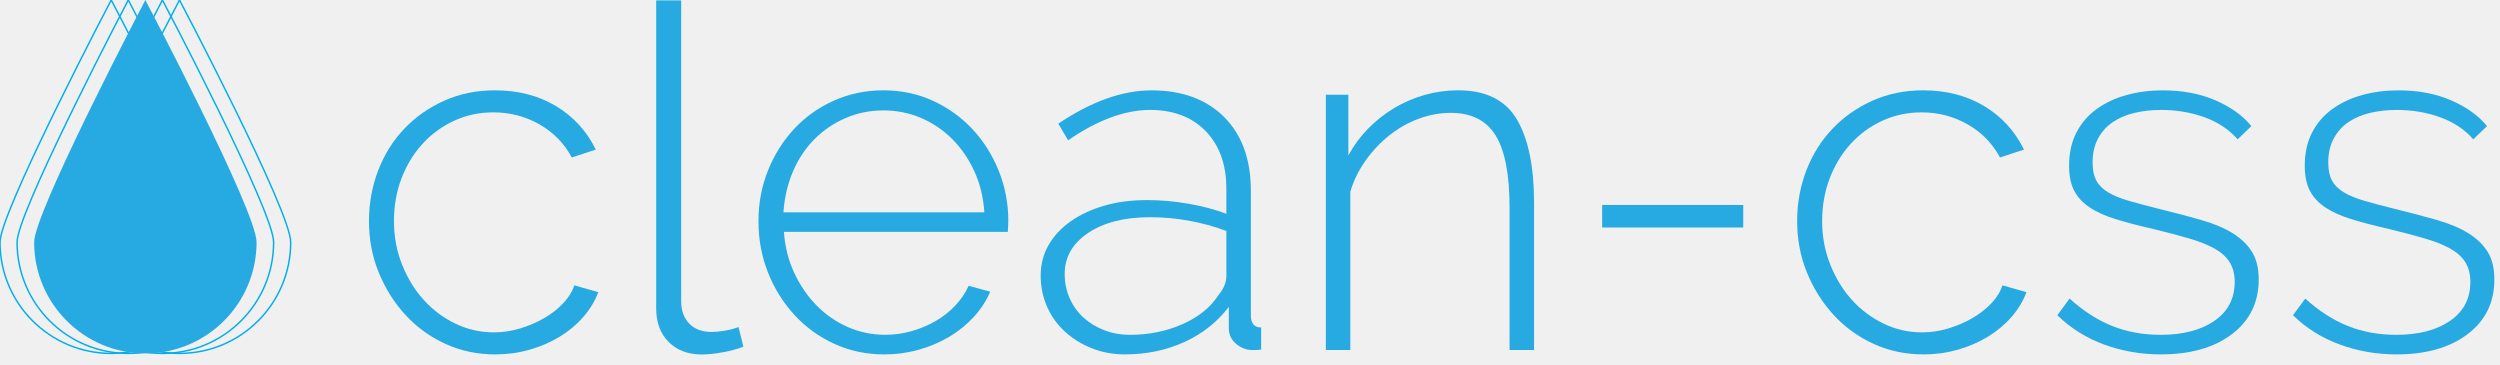
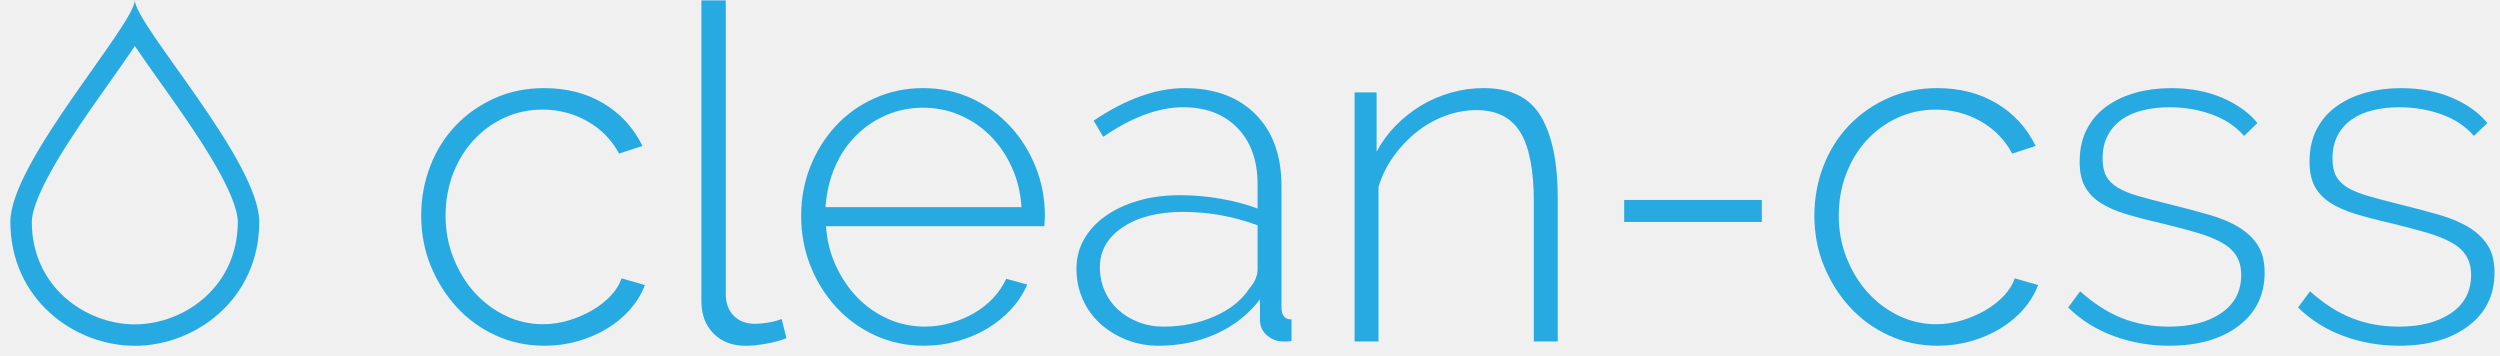
- <svg xmlns="http://www.w3.org/2000/svg" width="199px" height="29px" viewBox="0 0 199 29" version="1.1">
+ <svg xmlns="http://www.w3.org/2000/svg" xmlns:xlink="http://www.w3.org/1999/xlink" width="204px" height="29px" viewBox="0 0 204 29" version="1.1">
+   <defs>
+     <path d="M11,0 C11,2 21.154,13.13 21.154,18.095 C21.154,24.41 15.95,28.217 11,28.217 C6.05,28.217 0.846,24.41 0.846,18.095 C0.846,13.218 11,2 11,0 Z" id="path-1" />
+     <mask id="mask-2" maskContentUnits="userSpaceOnUse" maskUnits="objectBoundingBox" x="0" y="0" width="20.308" height="28.217" fill="white">
+       <use xlink:href="#path-1" />
+     </mask>
+   </defs>
  <g id="Page-1" stroke="none" stroke-width="1" fill="none" fill-rule="evenodd">
-     <g id="logo" transform="translate(0, -1)">
-       <g id="label" transform="translate(29, 0.3)" fill="#27AAE1">
+     <g id="logo-4" transform="translate(0, -1)">
+       <g id="label" transform="translate(34, 0.3)" fill="#27AAE1">
        <path d="M0.37,18.303 C0.37,16.873 0.617,15.521 1.111,14.246 C1.605,12.973 2.3,11.867 3.197,10.932 C4.094,9.995 5.153,9.254 6.376,8.709 C7.598,8.163 8.937,7.89 10.393,7.89 C12.239,7.89 13.857,8.306 15.248,9.138 C16.639,9.97 17.698,11.127 18.426,12.609 L16.515,13.233 C15.916,12.116 15.058,11.238 13.941,10.6 C12.823,9.963 11.601,9.645 10.275,9.645 C9.157,9.645 8.117,9.866 7.155,10.308 C6.193,10.75 5.355,11.361 4.64,12.141 C3.924,12.921 3.366,13.837 2.963,14.89 C2.56,15.944 2.359,17.081 2.359,18.303 C2.359,19.526 2.573,20.676 3.003,21.754 C3.432,22.833 4.003,23.77 4.719,24.562 C5.434,25.356 6.273,25.986 7.235,26.454 C8.196,26.923 9.224,27.156 10.316,27.156 C11.018,27.156 11.713,27.052 12.402,26.844 C13.09,26.636 13.728,26.363 14.313,26.025 C14.898,25.687 15.405,25.291 15.834,24.836 C16.263,24.382 16.556,23.906 16.711,23.412 L18.622,23.958 C18.362,24.66 17.965,25.317 17.433,25.928 C16.9,26.539 16.269,27.066 15.541,27.508 C14.812,27.95 14.013,28.294 13.143,28.541 C12.271,28.788 11.369,28.911 10.433,28.911 C9.003,28.911 7.677,28.632 6.455,28.073 C5.232,27.514 4.173,26.747 3.276,25.772 C2.379,24.796 1.671,23.672 1.151,22.398 C0.629,21.125 0.37,19.759 0.37,18.303 L0.37,18.303 Z" id="Shape" />
        <path d="M25.222,0.731 L25.222,24.666 C25.222,25.42 25.437,26.018 25.866,26.46 C26.295,26.902 26.886,27.123 27.64,27.123 C27.926,27.123 28.27,27.09 28.674,27.025 C29.077,26.961 29.447,26.863 29.785,26.732 L30.175,28.293 C29.733,28.475 29.187,28.624 28.537,28.741 C27.887,28.858 27.328,28.917 26.86,28.917 C25.768,28.917 24.89,28.585 24.227,27.922 C23.564,27.259 23.233,26.369 23.233,25.251 L23.233,0.731 L25.222,0.731 Z" id="Shape" />
        <path d="M41.397,28.911 C39.967,28.911 38.641,28.632 37.419,28.073 C36.196,27.514 35.137,26.747 34.24,25.772 C33.343,24.796 32.641,23.672 32.134,22.398 C31.627,21.125 31.374,19.759 31.374,18.303 C31.374,16.873 31.627,15.528 32.134,14.266 C32.641,13.005 33.336,11.901 34.22,10.952 C35.104,10.003 36.157,9.255 37.379,8.709 C38.601,8.163 39.914,7.89 41.318,7.89 C42.748,7.89 44.068,8.17 45.276,8.728 C46.485,9.287 47.531,10.041 48.416,10.99 C49.299,11.939 49.996,13.044 50.502,14.304 C51.009,15.566 51.262,16.898 51.262,18.302 C51.262,18.432 51.256,18.594 51.242,18.789 C51.228,18.984 51.222,19.107 51.222,19.159 L33.402,19.159 C33.48,20.329 33.753,21.415 34.221,22.416 C34.689,23.417 35.28,24.282 35.995,25.01 C36.71,25.738 37.536,26.31 38.472,26.726 C39.408,27.142 40.409,27.35 41.475,27.35 C42.177,27.35 42.872,27.252 43.562,27.057 C44.25,26.863 44.888,26.596 45.473,26.258 C46.058,25.92 46.578,25.511 47.033,25.029 C47.488,24.548 47.845,24.021 48.106,23.449 L49.822,23.918 C49.51,24.646 49.074,25.315 48.515,25.926 C47.956,26.537 47.306,27.064 46.565,27.506 C45.824,27.948 45.011,28.292 44.127,28.539 C43.243,28.788 42.333,28.911 41.397,28.911 L41.397,28.911 Z M49.354,17.601 C49.276,16.406 49.009,15.313 48.554,14.325 C48.099,13.338 47.514,12.486 46.799,11.77 C46.084,11.056 45.258,10.497 44.322,10.093 C43.386,9.691 42.385,9.489 41.319,9.489 C40.253,9.489 39.252,9.691 38.316,10.093 C37.38,10.496 36.554,11.056 35.839,11.77 C35.124,12.486 34.552,13.344 34.123,14.344 C33.694,15.345 33.44,16.431 33.362,17.601 L49.354,17.601 L49.354,17.601 Z" id="Shape" />
        <path d="M60.546,28.911 C59.61,28.911 58.733,28.749 57.913,28.424 C57.094,28.1 56.379,27.657 55.768,27.098 C55.157,26.539 54.682,25.876 54.345,25.11 C54.007,24.343 53.838,23.517 53.838,22.633 C53.838,21.749 54.046,20.943 54.462,20.215 C54.878,19.487 55.462,18.857 56.217,18.323 C56.971,17.79 57.861,17.374 58.888,17.075 C59.915,16.776 61.053,16.627 62.301,16.627 C63.393,16.627 64.498,16.724 65.616,16.919 C66.734,17.114 67.735,17.381 68.619,17.719 L68.619,15.73 C68.619,13.806 68.073,12.279 66.981,11.148 C65.889,10.016 64.407,9.451 62.535,9.451 C61.521,9.451 60.461,9.66 59.357,10.075 C58.252,10.491 57.14,11.09 56.022,11.869 L55.242,10.544 C57.868,8.775 60.338,7.892 62.652,7.892 C65.095,7.892 67.026,8.6 68.444,10.017 C69.861,11.435 70.569,13.391 70.569,15.887 L70.569,25.792 C70.569,26.442 70.842,26.768 71.388,26.768 L71.388,28.523 C71.258,28.548 71.135,28.562 71.017,28.562 L70.685,28.562 C70.217,28.562 69.788,28.4 69.398,28.075 C69.008,27.75 68.813,27.328 68.813,26.807 L68.813,25.13 C67.877,26.352 66.688,27.288 65.245,27.938 C63.802,28.588 62.236,28.911 60.546,28.911 L60.546,28.911 Z M60.936,27.351 C62.444,27.351 63.835,27.072 65.109,26.512 C66.382,25.953 67.332,25.193 67.956,24.231 C68.398,23.711 68.619,23.191 68.619,22.671 L68.619,19.082 C66.643,18.354 64.615,17.99 62.535,17.99 C60.507,17.99 58.869,18.406 57.621,19.238 C56.373,20.071 55.749,21.163 55.749,22.514 C55.749,23.19 55.879,23.827 56.139,24.425 C56.399,25.023 56.763,25.536 57.231,25.965 C57.699,26.394 58.251,26.733 58.888,26.98 C59.525,27.228 60.208,27.351 60.936,27.351 L60.936,27.351 Z" id="Shape" />
        <path d="M93.111,28.561 L91.161,28.561 L91.161,17.211 C91.161,14.585 90.79,12.674 90.05,11.478 C89.309,10.283 88.119,9.684 86.482,9.684 C85.624,9.684 84.772,9.84 83.927,10.152 C83.082,10.464 82.302,10.907 81.587,11.478 C80.871,12.05 80.241,12.72 79.695,13.487 C79.149,14.254 78.745,15.08 78.486,15.964 L78.486,28.562 L76.536,28.562 L76.536,8.241 L78.33,8.241 L78.33,13.076 C78.746,12.297 79.266,11.589 79.89,10.951 C80.514,10.314 81.202,9.768 81.957,9.312 C82.711,8.858 83.523,8.507 84.395,8.259 C85.266,8.012 86.156,7.889 87.067,7.889 C89.276,7.889 90.837,8.663 91.747,10.209 C92.657,11.756 93.112,13.973 93.112,16.858 L93.111,28.561 Z" id="Shape" />
        <polygon id="Shape" points="98.532 18.81 98.532 17.016 109.763 17.016 109.763 18.81" />
        <path d="M114.053,18.303 C114.053,16.873 114.3,15.521 114.794,14.246 C115.288,12.973 115.983,11.867 116.881,10.932 C117.777,9.995 118.837,9.254 120.059,8.709 C121.282,8.163 122.621,7.89 124.077,7.89 C125.923,7.89 127.541,8.306 128.932,9.138 C130.323,9.97 131.382,11.127 132.111,12.609 L130.2,13.233 C129.601,12.116 128.743,11.238 127.626,10.6 C126.508,9.963 125.286,9.645 123.96,9.645 C122.842,9.645 121.802,9.866 120.84,10.308 C119.878,10.75 119.039,11.361 118.324,12.141 C117.609,12.921 117.051,13.837 116.647,14.89 C116.244,15.944 116.043,17.081 116.043,18.303 C116.043,19.526 116.258,20.676 116.687,21.754 C117.116,22.833 117.688,23.77 118.403,24.562 C119.118,25.356 119.957,25.986 120.919,26.454 C121.881,26.923 122.908,27.156 124,27.156 C124.702,27.156 125.397,27.052 126.087,26.844 C126.775,26.636 127.412,26.363 127.997,26.025 C128.582,25.687 129.09,25.291 129.518,24.836 C129.947,24.382 130.24,23.906 130.395,23.412 L132.306,23.958 C132.046,24.66 131.65,25.317 131.117,25.928 C130.584,26.539 129.953,27.066 129.225,27.508 C128.497,27.95 127.698,28.294 126.827,28.541 C125.956,28.788 125.053,28.911 124.117,28.911 C122.686,28.911 121.36,28.632 120.138,28.073 C118.916,27.514 117.857,26.747 116.96,25.772 C116.063,24.796 115.354,23.672 114.834,22.398 C114.312,21.125 114.053,19.759 114.053,18.303 L114.053,18.303 Z" id="Shape" />
        <path d="M142.991,28.911 C141.431,28.911 139.936,28.651 138.507,28.132 C137.076,27.611 135.828,26.832 134.763,25.791 L135.738,24.466 C136.831,25.454 137.962,26.182 139.132,26.65 C140.302,27.118 141.589,27.352 142.992,27.352 C144.761,27.352 146.183,26.982 147.263,26.241 C148.343,25.5 148.882,24.467 148.882,23.14 C148.882,22.516 148.745,21.99 148.472,21.56 C148.2,21.131 147.79,20.768 147.243,20.468 C146.697,20.169 146.021,19.903 145.216,19.669 C144.409,19.435 143.474,19.188 142.407,18.928 C141.263,18.668 140.268,18.407 139.424,18.148 C138.58,17.889 137.884,17.577 137.338,17.212 C136.792,16.847 136.382,16.406 136.109,15.886 C135.836,15.365 135.699,14.703 135.699,13.897 C135.699,12.883 135.894,12 136.284,11.245 C136.675,10.491 137.214,9.867 137.903,9.373 C138.591,8.88 139.384,8.509 140.282,8.262 C141.178,8.015 142.135,7.892 143.148,7.892 C144.734,7.892 146.138,8.159 147.36,8.691 C148.582,9.225 149.531,9.906 150.208,10.738 L149.115,11.791 C148.439,11.012 147.561,10.427 146.483,10.036 C145.404,9.646 144.254,9.451 143.031,9.451 C142.277,9.451 141.569,9.529 140.906,9.685 C140.243,9.841 139.664,10.088 139.171,10.426 C138.677,10.764 138.286,11.199 138.001,11.733 C137.714,12.266 137.571,12.896 137.571,13.624 C137.571,14.223 137.669,14.704 137.864,15.067 C138.059,15.431 138.371,15.744 138.8,16.004 C139.23,16.264 139.781,16.491 140.458,16.686 C141.134,16.881 141.939,17.096 142.876,17.33 C144.149,17.642 145.28,17.941 146.269,18.227 C147.258,18.513 148.082,18.865 148.746,19.28 C149.409,19.696 149.916,20.19 150.267,20.762 C150.618,21.334 150.793,22.062 150.793,22.946 C150.793,24.766 150.084,26.217 148.667,27.295 C147.249,28.372 145.357,28.911 142.991,28.911 L142.991,28.911 Z" id="Shape" />
        <path d="M161.75,28.911 C160.19,28.911 158.695,28.651 157.266,28.132 C155.835,27.611 154.587,26.832 153.522,25.791 L154.497,24.466 C155.59,25.454 156.721,26.182 157.891,26.65 C159.061,27.118 160.348,27.352 161.751,27.352 C163.52,27.352 164.942,26.982 166.022,26.241 C167.102,25.5 167.641,24.467 167.641,23.14 C167.641,22.516 167.504,21.99 167.231,21.56 C166.959,21.131 166.549,20.768 166.002,20.468 C165.456,20.169 164.78,19.903 163.975,19.669 C163.168,19.435 162.233,19.188 161.166,18.928 C160.022,18.668 159.027,18.407 158.183,18.148 C157.339,17.889 156.643,17.577 156.097,17.212 C155.551,16.847 155.141,16.406 154.868,15.886 C154.595,15.365 154.458,14.703 154.458,13.897 C154.458,12.883 154.653,12 155.043,11.245 C155.434,10.491 155.973,9.867 156.662,9.373 C157.35,8.88 158.143,8.509 159.041,8.262 C159.937,8.015 160.894,7.892 161.907,7.892 C163.493,7.892 164.897,8.159 166.119,8.691 C167.341,9.225 168.29,9.906 168.967,10.738 L167.874,11.791 C167.198,11.012 166.32,10.427 165.242,10.036 C164.163,9.646 163.013,9.451 161.79,9.451 C161.036,9.451 160.328,9.529 159.665,9.685 C159.002,9.841 158.423,10.088 157.93,10.426 C157.436,10.764 157.045,11.199 156.76,11.733 C156.473,12.266 156.33,12.896 156.33,13.624 C156.33,14.223 156.428,14.704 156.623,15.067 C156.818,15.431 157.13,15.744 157.559,16.004 C157.989,16.264 158.54,16.491 159.217,16.686 C159.893,16.881 160.698,17.096 161.635,17.33 C162.908,17.642 164.039,17.941 165.028,18.227 C166.017,18.513 166.841,18.865 167.505,19.28 C168.168,19.696 168.675,20.19 169.026,20.762 C169.377,21.334 169.552,22.062 169.552,22.946 C169.552,24.766 168.843,26.217 167.426,27.295 C166.008,28.372 164.116,28.911 161.75,28.911 L161.75,28.911 Z" id="Shape" />
      </g>
-       <g id="drop" transform="translate(0, 1)">
-         <path d="M10.212,0 L10.212,0 L10.212,0 C10.212,0 8.135,3.959 5.993,8.315 C5.785,8.736 5.578,9.162 5.371,9.587 C3.304,13.844 1.359,18.151 1.359,19.279 C1.359,21.723 2.35,23.936 3.952,25.538 C5.554,27.14 7.766,28.131 10.211,28.131 L10.211,28.131 L10.211,28.131 C15.1,28.131 19.063,24.168 19.063,19.279 C19.064,16.796 10.212,0 10.212,0 L10.212,0 Z" id="Shape" stroke="#00AEEF" stroke-width="0.118" />
-         <path d="M8.854,0 L8.854,0 L8.854,0 C8.854,0 6.777,3.959 4.635,8.315 C4.428,8.736 4.22,9.162 4.013,9.587 C1.946,13.844 0.001,18.151 0.001,19.279 C0.001,21.723 0.992,23.936 2.594,25.538 C4.196,27.14 6.409,28.131 8.853,28.131 L8.853,28.131 L8.853,28.131 C13.742,28.131 17.706,24.168 17.706,19.279 C17.707,16.796 8.854,0 8.854,0 L8.854,0 Z" id="Shape" stroke="#00AEEF" stroke-width="0.118" />
-         <path d="M14.287,0 L14.287,0 L14.287,0 C14.287,0 12.211,3.959 10.069,8.315 C9.861,8.736 9.654,9.162 9.447,9.587 C7.38,13.844 5.435,18.151 5.435,19.279 C5.435,21.723 6.426,23.936 8.028,25.538 C9.63,27.14 11.842,28.131 14.287,28.131 L14.287,28.131 L14.287,28.131 C19.177,28.131 23.14,24.168 23.14,19.279 C23.139,16.796 14.287,0 14.287,0 L14.287,0 Z" id="Shape" stroke="#00AEEF" stroke-width="0.118" />
-         <path d="M12.929,0 L12.929,0 L12.929,0 C12.929,0 10.852,3.959 8.71,8.315 C8.503,8.736 8.295,9.162 8.088,9.587 C6.021,13.844 4.076,18.151 4.076,19.279 C4.076,21.723 5.067,23.936 6.669,25.538 C8.271,27.14 10.484,28.131 12.928,28.131 L12.928,28.131 L12.928,28.131 C17.817,28.131 21.781,24.168 21.781,19.279 C21.781,16.796 12.929,0 12.929,0 L12.929,0 Z" id="Shape" stroke="#00AEEF" stroke-width="0.118" />
-         <path d="M11.57,0 L11.57,0 L11.57,0 C11.57,0 9.493,3.959 7.352,8.315 C7.144,8.736 6.936,9.162 6.73,9.587 C4.664,13.844 2.718,18.151 2.718,19.279 C2.718,21.723 3.709,23.936 5.311,25.538 C6.913,27.14 9.126,28.131 11.57,28.131 L11.57,28.131 L11.57,28.131 C16.459,28.131 20.423,24.168 20.423,19.279 C20.423,16.796 11.57,0 11.57,0 L11.57,0 Z" id="Shape" fill="#27AAE1" />
+       <g id="drop" transform="translate(0, 1)" stroke="#27AAE1" stroke-width="3.5">
+         <use id="Shape" mask="url(#mask-2)" xlink:href="#path-1" />
      </g>
    </g>
  </g>
</svg>
